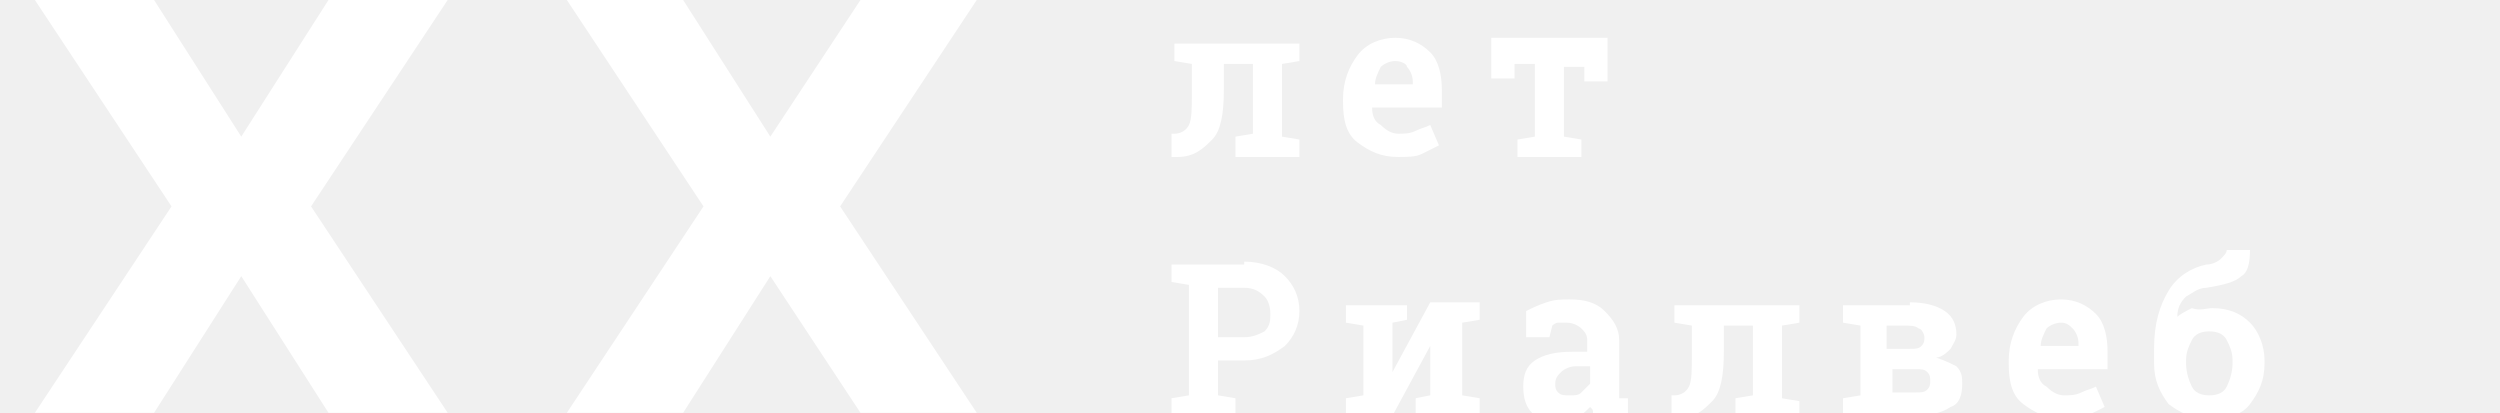
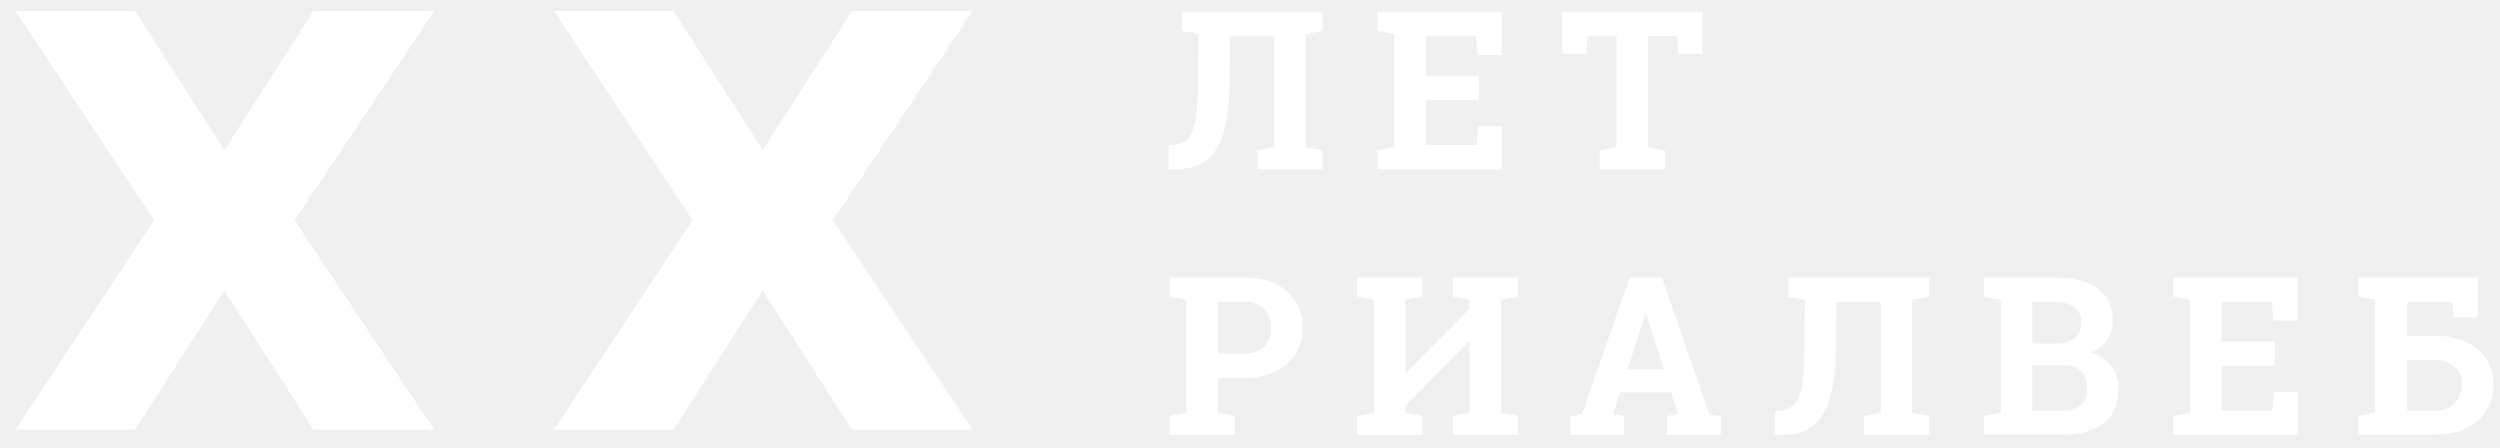
- <svg xmlns="http://www.w3.org/2000/svg" version="1.1" id="Слой_1" x="0px" y="0px" width="86px" height="14.2px" viewBox="-916 533.8 86 14.2" enable-background="new -916 533.8 86 14.2" xml:space="preserve">
-   <g id="Layer_1">
-     <g>
-       <g>
-         <g>
-           <g>
-             <polygon fill="#FFFFFF" points="-904.7,533.8 -907.7,538.5 -910.7,533.8 -914.8,533.8 -910.1,540.9 -914.8,548 -910.7,548        -907.7,543.3 -904.7,548 -900.6,548 -905.3,540.9 -900.6,533.8      " />
-           </g>
-           <g>
-             <polygon fill="#FFFFFF" points="-886.4,533.8 -889.5,538.5 -892.5,533.8 -896.5,533.8 -891.8,540.9 -896.5,548 -892.5,548        -889.5,543.3 -886.4,548 -882.4,548 -887.1,540.9 -882.4,533.8      " />
-           </g>
-         </g>
-       </g>
-       <g enable-background="new    ">
-         <path fill="#FFFFFF" d="M-873.5,538.5l0.6-0.1V536h-1v0.9c0,0.8-0.1,1.4-0.4,1.7s-0.6,0.6-1.2,0.6h-0.2l0-0.8l0.1,0     c0.2,0,0.4-0.1,0.5-0.3c0.1-0.2,0.1-0.6,0.1-1.1V536l-0.6-0.1v-0.6h3.7h0.6v0.6l-0.6,0.1v2.5l0.6,0.1v0.6h-2.2V538.5z" />
-         <path fill="#FFFFFF" d="M-867.9,539.2c-0.6,0-1-0.2-1.4-0.5s-0.5-0.8-0.5-1.4v-0.1c0-0.6,0.2-1.1,0.5-1.5     c0.3-0.4,0.8-0.6,1.3-0.6c0.5,0,0.9,0.2,1.2,0.5s0.4,0.8,0.4,1.3v0.6h-2.4l0,0c0,0.3,0.1,0.5,0.3,0.6c0.2,0.2,0.4,0.3,0.6,0.3     c0.2,0,0.4,0,0.6-0.1s0.3-0.1,0.5-0.2l0.3,0.7c-0.2,0.1-0.4,0.2-0.6,0.3C-867.3,539.2-867.6,539.2-867.9,539.2z M-868,535.9     c-0.2,0-0.4,0.1-0.5,0.2c-0.1,0.2-0.2,0.4-0.2,0.6l0,0h1.3v-0.1c0-0.2-0.1-0.4-0.2-0.5C-867.6,536-867.8,535.9-868,535.9z" />
-         <path fill="#FFFFFF" d="M-860.7,535.2v1.4h-0.8l0-0.5h-0.7v2.4l0.6,0.1v0.6h-2.2v-0.6l0.6-0.1V536h-0.7l0,0.5h-0.8v-1.4H-860.7z" />
-       </g>
-       <g enable-background="new    ">
-         <path fill="#FFFFFF" d="M-873.2,542.8c0.6,0,1.1,0.2,1.4,0.5s0.5,0.7,0.5,1.2c0,0.5-0.2,0.9-0.5,1.2c-0.4,0.3-0.8,0.5-1.4,0.5     h-0.9v1.2l0.6,0.1v0.6h-2.2v-0.6l0.6-0.1v-3.8l-0.6-0.1v-0.6h0.6H-873.2z M-874.1,545.4h0.9c0.3,0,0.5-0.1,0.7-0.2     c0.2-0.2,0.2-0.4,0.2-0.6c0-0.3-0.1-0.5-0.2-0.6c-0.2-0.2-0.4-0.3-0.7-0.3h-0.9V545.4z" />
-         <path fill="#FFFFFF" d="M-867.6,544.2v0.6l-0.5,0.1v1.7l0,0l1.3-2.4h1.1h0.6v0.6l-0.6,0.1v2.5l0.6,0.1v0.6h-2.2v-0.6l0.5-0.1     v-1.7l0,0l-1.3,2.4h-1.6v-0.6l0.6-0.1V545l-0.6-0.1v-0.6h1.6H-867.6z" />
-         <path fill="#FFFFFF" d="M-861.1,548.2c0-0.1-0.1-0.1-0.1-0.2s0-0.1-0.1-0.2c-0.1,0.1-0.3,0.3-0.5,0.4s-0.4,0.1-0.6,0.1     c-0.4,0-0.7-0.1-0.9-0.3c-0.2-0.2-0.3-0.5-0.3-0.9c0-0.4,0.1-0.7,0.4-0.9c0.3-0.2,0.7-0.3,1.3-0.3h0.5v-0.4     c0-0.2-0.1-0.3-0.2-0.4c-0.1-0.1-0.3-0.2-0.5-0.2c-0.1,0-0.2,0-0.3,0s-0.2,0.1-0.2,0.1l-0.1,0.4h-0.8l0-0.9     c0.2-0.1,0.4-0.2,0.7-0.3c0.3-0.1,0.5-0.1,0.8-0.1c0.5,0,0.9,0.1,1.2,0.4s0.5,0.6,0.5,1v1.6c0,0.1,0,0.1,0,0.2c0,0.1,0,0.1,0,0.2     l0.3,0v0.6H-861.1z M-862,547.4c0.2,0,0.3,0,0.4-0.1c0.1-0.1,0.2-0.2,0.3-0.3v-0.6h-0.5c-0.2,0-0.4,0.1-0.5,0.2     c-0.1,0.1-0.2,0.2-0.2,0.4c0,0.1,0,0.2,0.1,0.3C-862.3,547.4-862.2,547.4-862,547.4z" />
-         <path fill="#FFFFFF" d="M-856.3,547.5l0.6-0.1V545h-1v0.9c0,0.8-0.1,1.4-0.4,1.7s-0.6,0.6-1.2,0.6h-0.2l0-0.8l0.1,0     c0.2,0,0.4-0.1,0.5-0.3c0.1-0.2,0.1-0.6,0.1-1.1V545l-0.6-0.1v-0.6h3.7h0.6v0.6l-0.6,0.1v2.5l0.6,0.1v0.6h-2.2V547.5z" />
-         <path fill="#FFFFFF" d="M-850.3,544.2c0.5,0,0.9,0.1,1.2,0.3s0.4,0.5,0.4,0.8c0,0.2-0.1,0.3-0.2,0.5c-0.1,0.1-0.3,0.3-0.5,0.3     c0.3,0.1,0.5,0.2,0.7,0.3c0.2,0.2,0.2,0.4,0.2,0.6c0,0.4-0.1,0.7-0.4,0.8c-0.3,0.2-0.7,0.3-1.2,0.3h-2.5v-0.6l0.6-0.1V545     l-0.6-0.1v-0.6h0.6H-850.3z M-850.9,545.8h0.6c0.2,0,0.3,0,0.4-0.1s0.1-0.2,0.1-0.3c0-0.1-0.1-0.3-0.2-0.3     c-0.1-0.1-0.3-0.1-0.5-0.1h-0.6V545.8z M-850.9,546.5v0.8h0.8c0.2,0,0.3,0,0.4-0.1s0.1-0.2,0.1-0.3s0-0.2-0.1-0.3     c-0.1-0.1-0.2-0.1-0.4-0.1H-850.9z" />
-         <path fill="#FFFFFF" d="M-845,548.2c-0.6,0-1-0.2-1.4-0.5s-0.5-0.8-0.5-1.4v-0.1c0-0.6,0.2-1.1,0.5-1.5c0.3-0.4,0.8-0.6,1.3-0.6     c0.5,0,0.9,0.2,1.2,0.5s0.4,0.8,0.4,1.3v0.6h-2.4l0,0c0,0.3,0.1,0.5,0.3,0.6c0.2,0.2,0.4,0.3,0.6,0.3c0.2,0,0.4,0,0.6-0.1     s0.3-0.1,0.5-0.2l0.3,0.7c-0.2,0.1-0.4,0.2-0.6,0.3C-844.4,548.2-844.7,548.2-845,548.2z M-845.1,544.9c-0.2,0-0.4,0.1-0.5,0.2     c-0.1,0.2-0.2,0.4-0.2,0.6l0,0h1.3v-0.1c0-0.2-0.1-0.4-0.2-0.5C-844.8,545-844.9,544.9-845.1,544.9z" />
-         <path fill="#FFFFFF" d="M-839.9,544.4c0.6,0,1,0.2,1.3,0.5s0.5,0.8,0.5,1.3v0.1c0,0.6-0.2,1-0.5,1.4c-0.3,0.4-0.8,0.5-1.4,0.5     c-0.6,0-1-0.2-1.4-0.5c-0.3-0.4-0.5-0.8-0.5-1.4v-0.5c0-0.9,0.2-1.5,0.5-2c0.3-0.5,0.8-0.8,1.3-0.9c0.2,0,0.4-0.1,0.5-0.2     s0.2-0.2,0.2-0.3h0.8l0,0c0,0.5-0.1,0.8-0.3,0.9c-0.2,0.2-0.6,0.3-1.2,0.4c-0.3,0-0.5,0.2-0.7,0.3c-0.2,0.2-0.3,0.4-0.3,0.7l0,0     c0.1-0.1,0.3-0.2,0.5-0.3C-840.3,544.5-840.1,544.4-839.9,544.4z M-840,545.2c-0.3,0-0.5,0.1-0.6,0.3s-0.2,0.4-0.2,0.7v0.1     c0,0.3,0.1,0.6,0.2,0.8c0.1,0.2,0.3,0.3,0.6,0.3c0.3,0,0.5-0.1,0.6-0.3s0.2-0.5,0.2-0.8v-0.1c0-0.3-0.1-0.5-0.2-0.7     S-839.7,545.2-840,545.2z" />
-       </g>
-     </g>
-   </g>
-   <g id="Layer_2">
- </g>
-   <g id="Layer_3">
- </g>
-   <g id="Layer_4">
- </g>
+ <svg xmlns="http://www.w3.org/2000/svg" id="Layer_1" data-name="Layer 1" viewBox="0 0 704 126">
+   <defs>
+     <style>.cls-1{fill:#fff;}</style>
+   </defs>
+   <polygon class="cls-1" points="88.27 3.1 63.16 42.25 38.05 3.1 4.35 3.1 43.38 62.03 4.35 121 38.05 121 63.16 81.81 88.27 121 122.28 121 82.94 62.03 122.28 3.1 88.27 3.1" />
+   <polygon class="cls-1" points="239.89 3.1 214.78 42.25 189.68 3.1 155.98 3.1 195 62.03 155.98 121 189.68 121 214.78 81.81 239.89 121 273.91 121 234.56 62.03 273.91 3.1 239.89 3.1" />
+   <path class="cls-1" d="M346.36,10.18l-.12,13.33q-.15,12.91-3.76,18.52t-11.19,5.62H329.1V40.84h1.19a6,6,0,0,0,5.54-3.91q1.4-3.58,1.52-13.41L337.5,9.6l-4.66-.91V3.33h39.61V8.69l-4.75.91V41.42l4.75.91v5.33H354.09V42.33l4.75-.91V10.18Z" />
+   <path class="cls-1" d="M416.51,28.17h-15V40.84h14.31l.4-5.3H423V47.66H387.89V42.33l4.72-.91V9.6l-4.72-.91V3.33h35V15.48h-6.82l-.4-5.3H401.5V21.32h15Z" />
+   <path class="cls-1" d="M479.44,3.33V15.14h-6.82l-.37-5H464.1V41.42l4.75.91v5.33H450.46V42.33l4.75-.91V10.18h-8.13l-.37,5h-6.79V3.33Z" />
+   <path class="cls-1" d="M350.44,78.15q7.61,0,12,3.91a13.06,13.06,0,0,1,4.4,10.24,13,13,0,0,1-4.4,10.23q-4.4,3.87-12,3.87h-7.49v9.83l4.75.91v5.33H329.34v-5.33l4.72-.91V84.42l-4.72-.91V78.15h21.1Zm-7.49,21.4h7.49a7.34,7.34,0,0,0,5.62-2,7.23,7.23,0,0,0,1.9-5.16,7.54,7.54,0,0,0-1.9-5.28A7.23,7.23,0,0,0,350.44,85h-7.49Z" />
+   <path class="cls-1" d="M400.52,78.15v5.36l-4.75.91v20.52l.18.06,17.87-18.11V84.42l-4.72-.91V78.15h18.36v5.36l-4.72.91v31.81l4.72.91v5.33H409.11v-5.33l4.72-.91v-20l-.18-.06-17.87,18.14v1.95l4.75.91v5.33H382.17v-5.33l4.75-.91V84.42l-4.75-.91V78.15h18.36Z" />
+   <path class="cls-1" d="M442.27,117.14l3.17-.46,13.49-38.54H468l13.39,38.54,3.17.46v5.33h-15.1v-5.33l3.08-.55-1.95-6.09H456.24l-1.95,6.09,3.07.55v5.33h-15.1ZM458.34,104h10.17l-5-15.62h-.18Z" />
+   <path class="cls-1" d="M517.14,85,517,98.33q-.15,12.91-3.76,18.53t-11.19,5.62h-2.19v-6.82h1.19a6,6,0,0,0,5.54-3.91q1.4-3.58,1.52-13.41l.15-13.91-4.66-.91V78.15h39.61v5.36l-4.75.91v31.81l4.75.91v5.33H524.87v-5.33l4.75-.91V85Z" />
+   <path class="cls-1" d="M578.37,78.15q7.82,0,12.21,3t4.38,9.1a9.62,9.62,0,0,1-1.63,5.5,9.84,9.84,0,0,1-4.73,3.64,9.41,9.41,0,0,1,6,3.65,10.9,10.9,0,0,1,2,6.48q0,6.36-4.2,9.63t-11.9,3.27h-21.8v-5.33l4.72-.91V84.42l-4.72-.91V78.15h19.7Zm-6.09,18.57h6.39a8.89,8.89,0,0,0,5.48-1.46A5,5,0,0,0,586.07,91a5.32,5.32,0,0,0-1.93-4.54A9.5,9.5,0,0,0,578.37,85h-6.09Zm0,6.15v12.79h8.19a8.26,8.26,0,0,0,5.39-1.54,5.57,5.57,0,0,0,1.86-4.55,7.1,7.1,0,0,0-1.58-5q-1.58-1.72-5-1.72Z" />
+   <path class="cls-1" d="M640.6,103h-15v12.66H639.9l.4-5.3h6.76v12.12H612v-5.33l4.72-.91V84.42L612,83.51V78.15h35V90.29h-6.82l-.4-5.3H625.59V96.14h15Z" />
+   <path class="cls-1" d="M664.14,117.14l4.72-.91V84.42l-4.72-.91V78.15h33.61V89.38h-6.82L690.57,85H677.87v9.56h7.61q7.7,0,12.18,3.76a12.44,12.44,0,0,1,4.48,10,12.86,12.86,0,0,1-4.51,10.24q-4.51,3.88-12.15,3.88H664.14Zm13.73-15.74v14.25h7.61a7.67,7.67,0,0,0,5.77-2.08,7.27,7.27,0,0,0,2-5.28,6.55,6.55,0,0,0-2-5,8.06,8.06,0,0,0-5.78-1.92Z" />
</svg>
